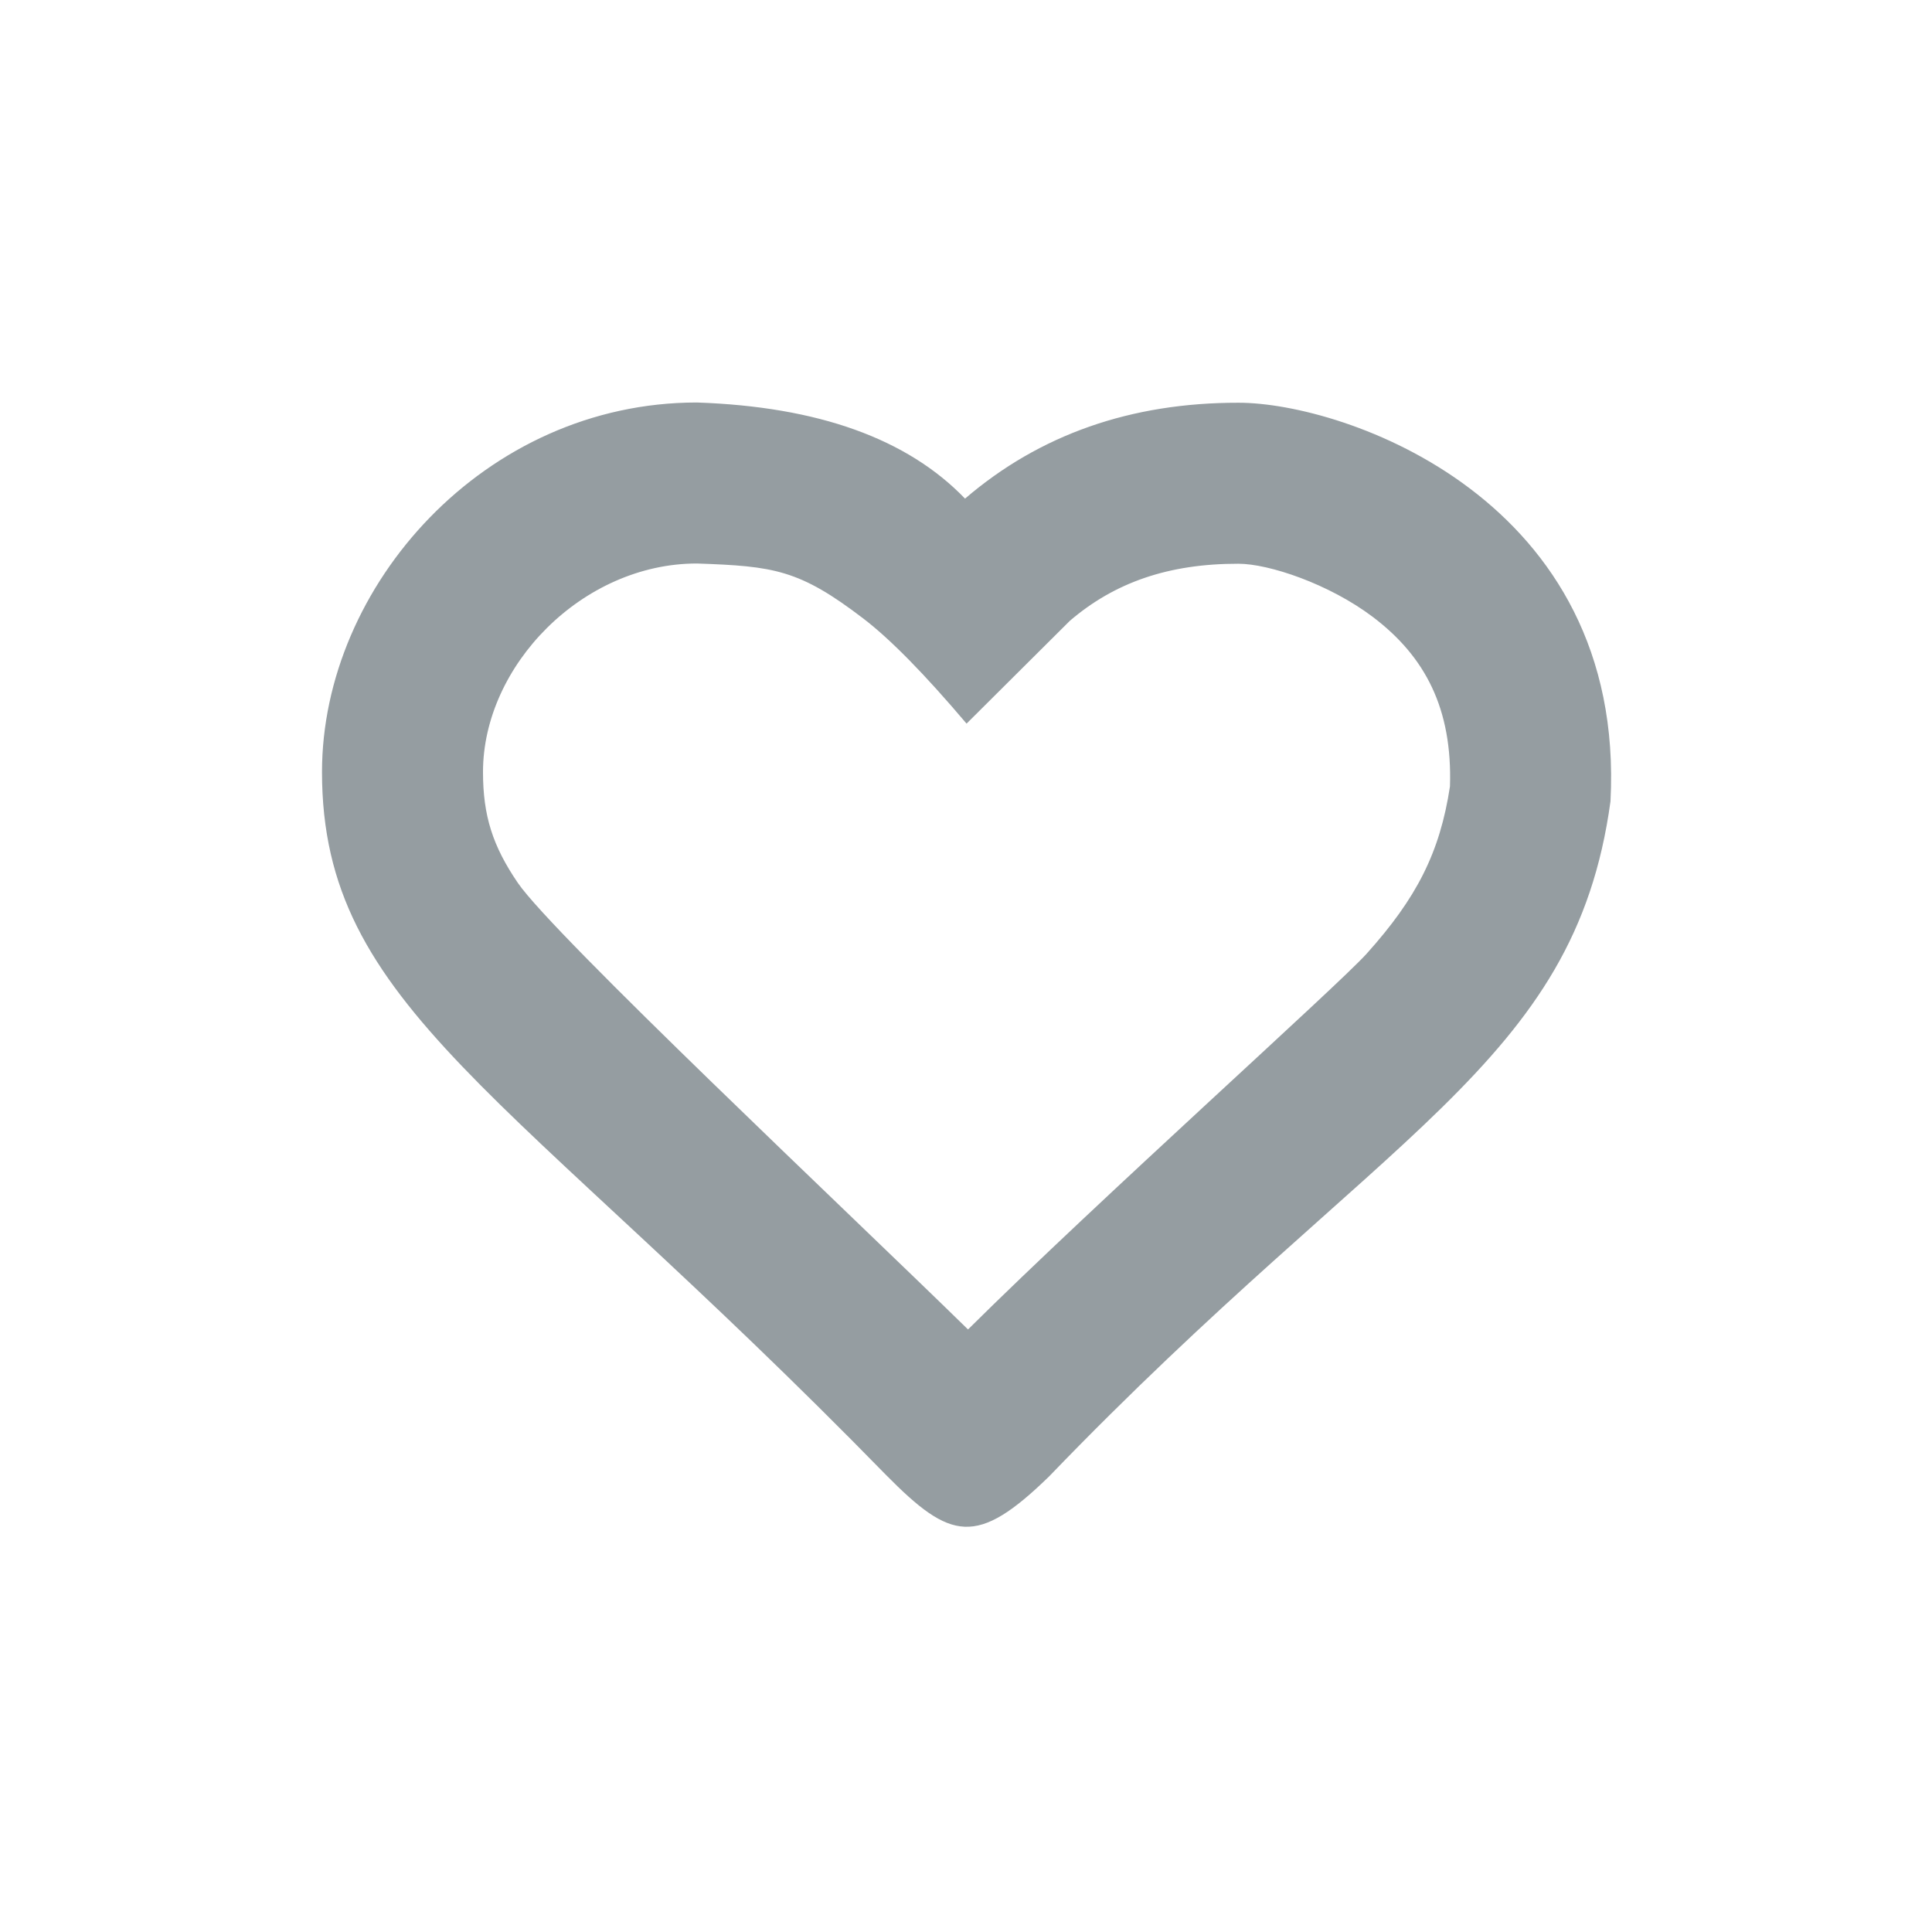
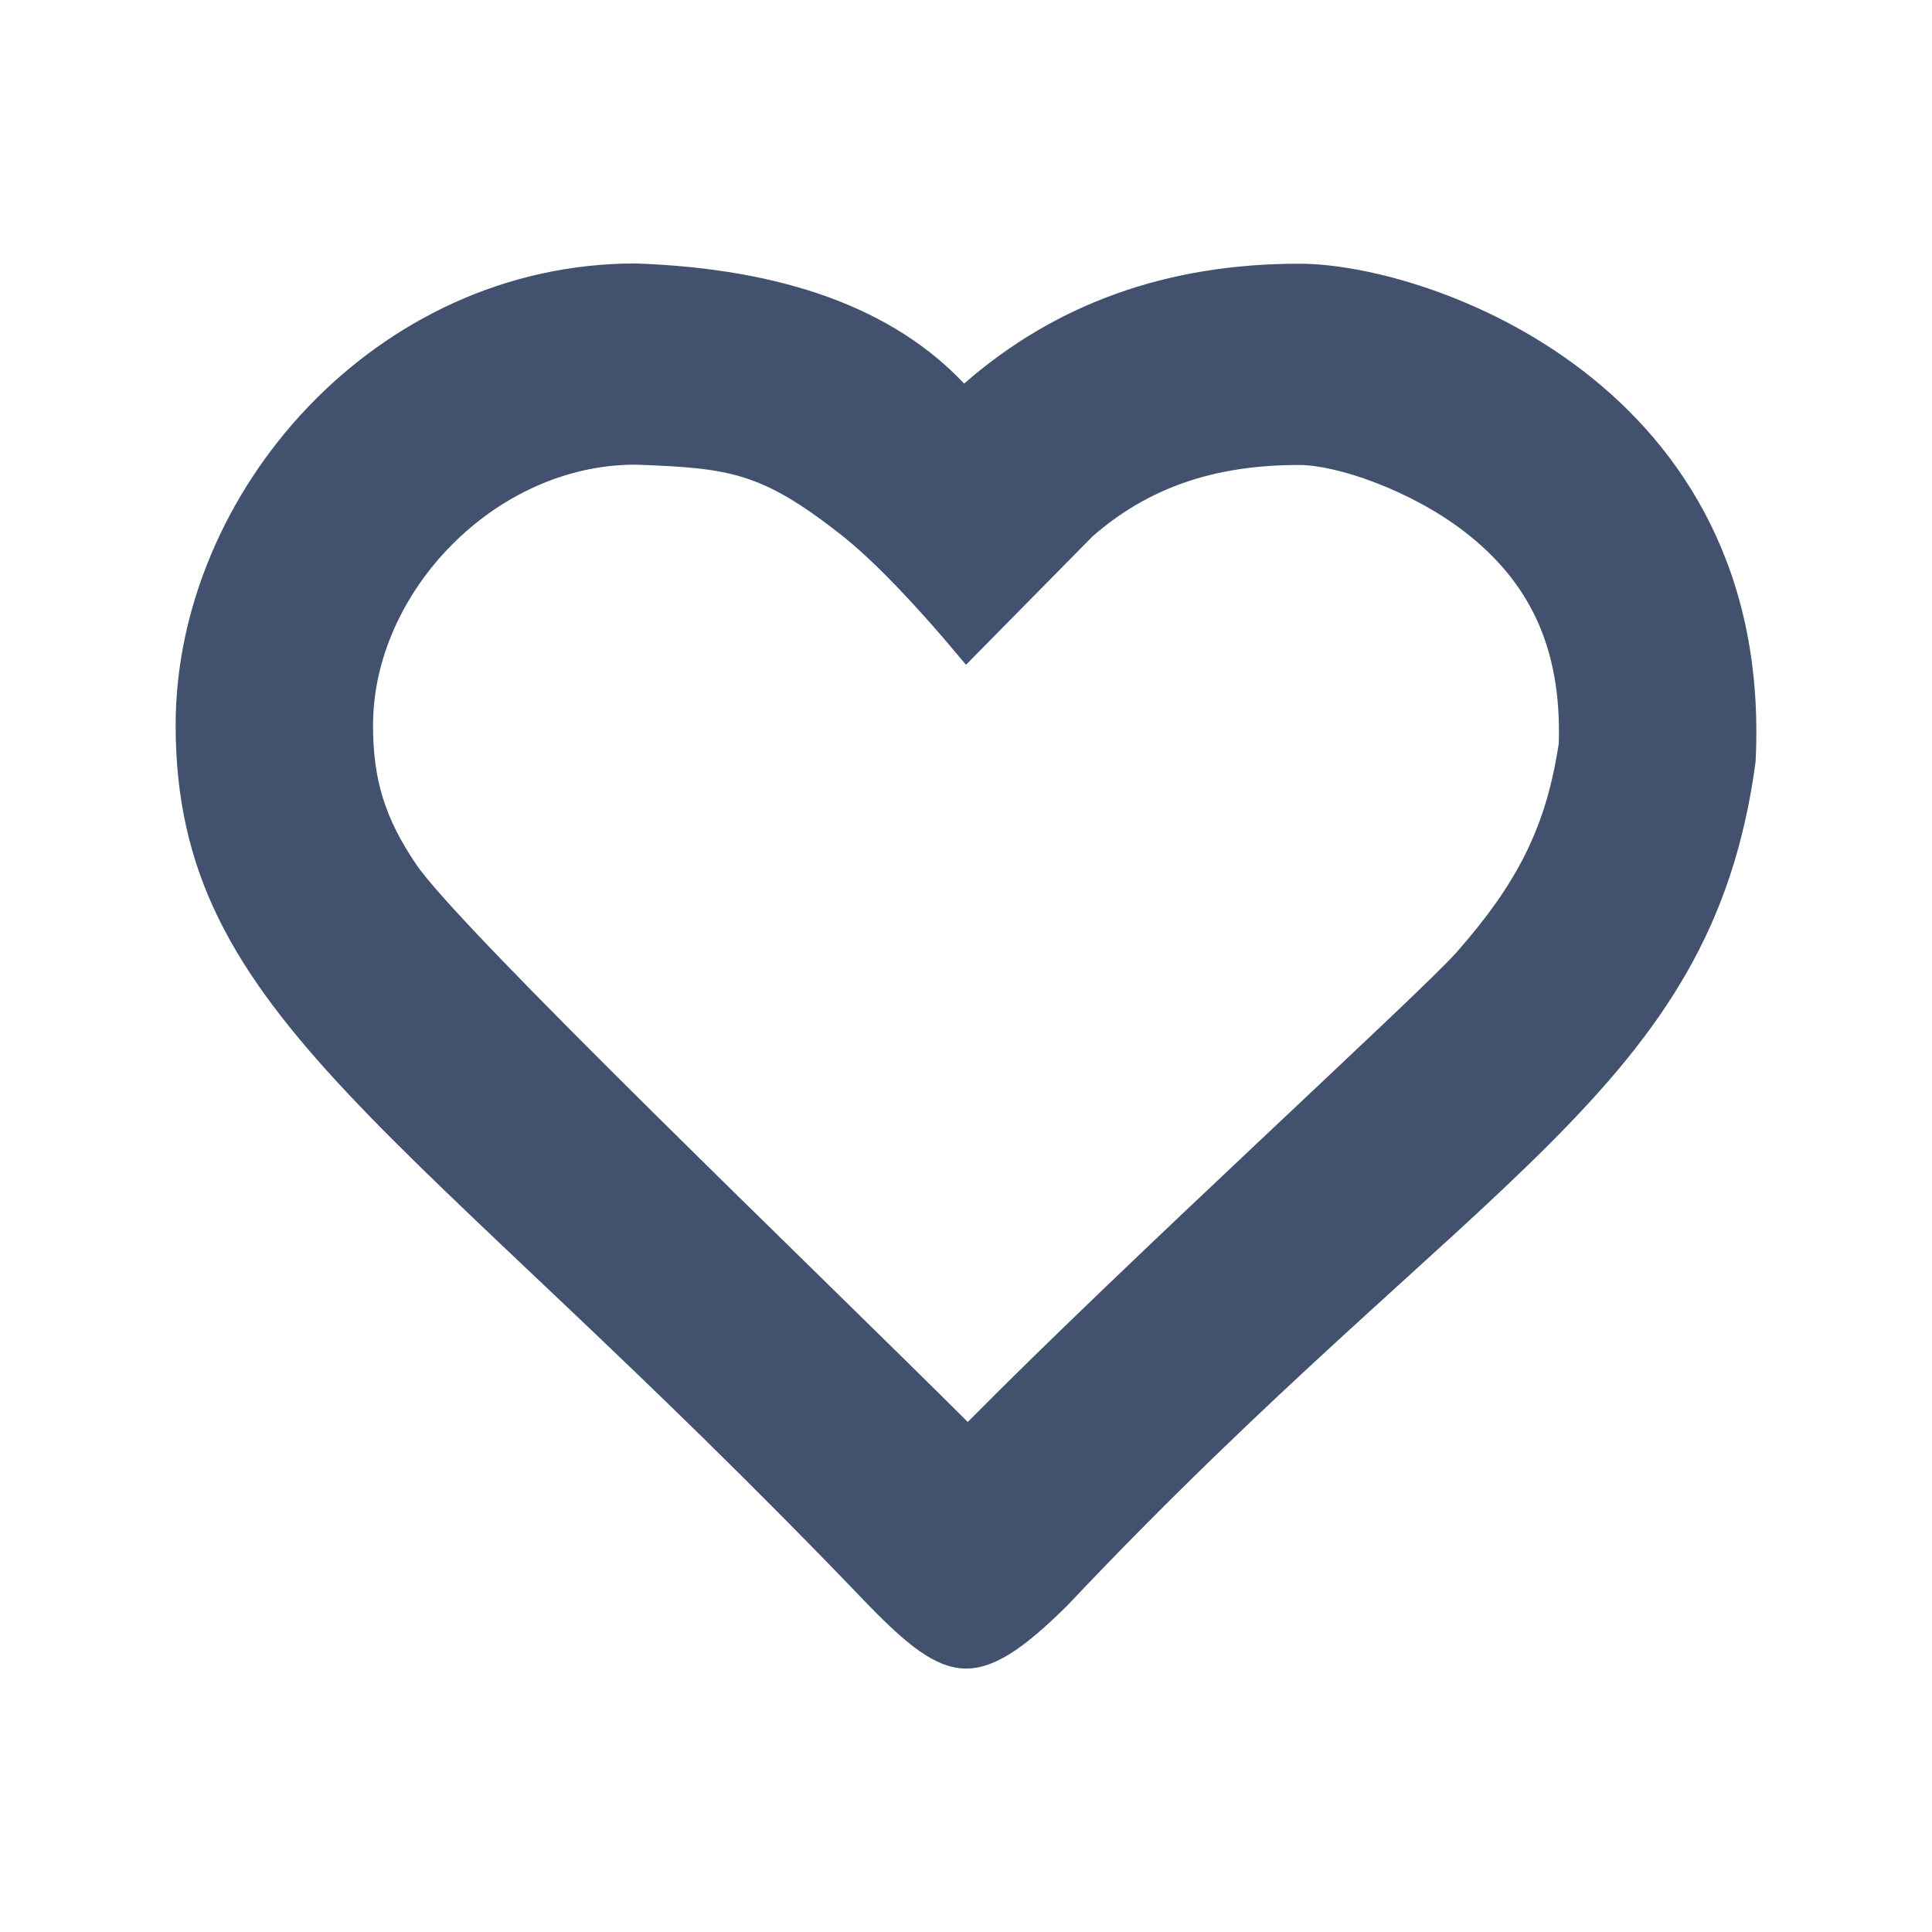
- <svg xmlns="http://www.w3.org/2000/svg" width="24px" height="24px" viewBox="0 0 24 24" version="1.1">
-   <g stroke="none" stroke-width="1" fill="none" fill-rule="evenodd">
-     <g id="heart" fill-rule="nonzero" fill="#959DA1">
-       <g transform="translate(4, 5)" id="Path-11">
-         <path d="M12.978,6.846 C13.599,6.154 13.887,5.591 14.012,4.769 C14.043,3.806 13.706,3.157 13.054,2.664 C12.51,2.253 11.762,2.003 11.384,2.003 C10.514,2.002 9.846,2.236 9.29,2.712 L8.007,3.989 C7.486,3.374 7.059,2.939 6.725,2.684 C5.929,2.075 5.615,2.033 4.657,2 C3.235,2 2,3.27 2,4.59 C2,5.133 2.12,5.509 2.433,5.968 C2.879,6.62 6.566,10.086 8.025,11.515 C9.65,9.903 12.619,7.246 12.978,6.846 Z M7.988,1.194 C8.916,0.398 10.049,0.001 11.387,0.003 C12.692,0.003 16.203,1.194 16.006,4.955 C15.558,8.239 13.183,9.029 9.032,13.341 C8.132,14.217 7.811,14.136 7.009,13.325 C2.316,8.518 2.84217094e-14,7.511 0,4.59 C0,2.278 2.021,0 4.657,0 C6.161,0.051 7.271,0.449 7.988,1.194 Z" />
-       </g>
+ <svg xmlns="http://www.w3.org/2000/svg" width="24px" height="24px" viewBox="-2 0 22 16" version="1.1">
+   <g id="Page-1" stroke="none" stroke-width="1" fill="none" fill-rule="evenodd">
+     <g id="heart" fill="#42526e" fill-rule="nonzero">
+       <path d="M14.587,7.843 C15.286,7.05 15.609,6.405 15.75,5.464 C15.784,4.36 15.405,3.616 14.673,3.052 C14.061,2.581 13.22,2.295 12.796,2.295 C11.817,2.293 11.067,2.561 10.442,3.107 L9,4.57 C8.415,3.866 7.934,3.368 7.559,3.075 C6.664,2.378 6.311,2.33 5.235,2.291 C3.636,2.291 2.248,3.746 2.248,5.258 C2.248,5.881 2.382,6.311 2.735,6.837 C3.236,7.584 7.38,11.555 9.02,13.192 C10.846,11.345 14.184,8.301 14.587,7.843 Z M8.979,1.368 C10.022,0.456 11.295,0.001 12.799,0.003 C14.266,0.003 18.212,1.368 17.991,5.677 C17.487,9.439 14.817,10.344 10.152,15.284 C9.14,16.287 8.78,16.195 7.878,15.266 C2.603,9.758 3.19459881e-14,8.605 0,5.258 C0,2.61 2.271,0 5.235,0 C6.925,0.058 8.173,0.514 8.979,1.368 Z" id="Shape" />
    </g>
  </g>
</svg>
